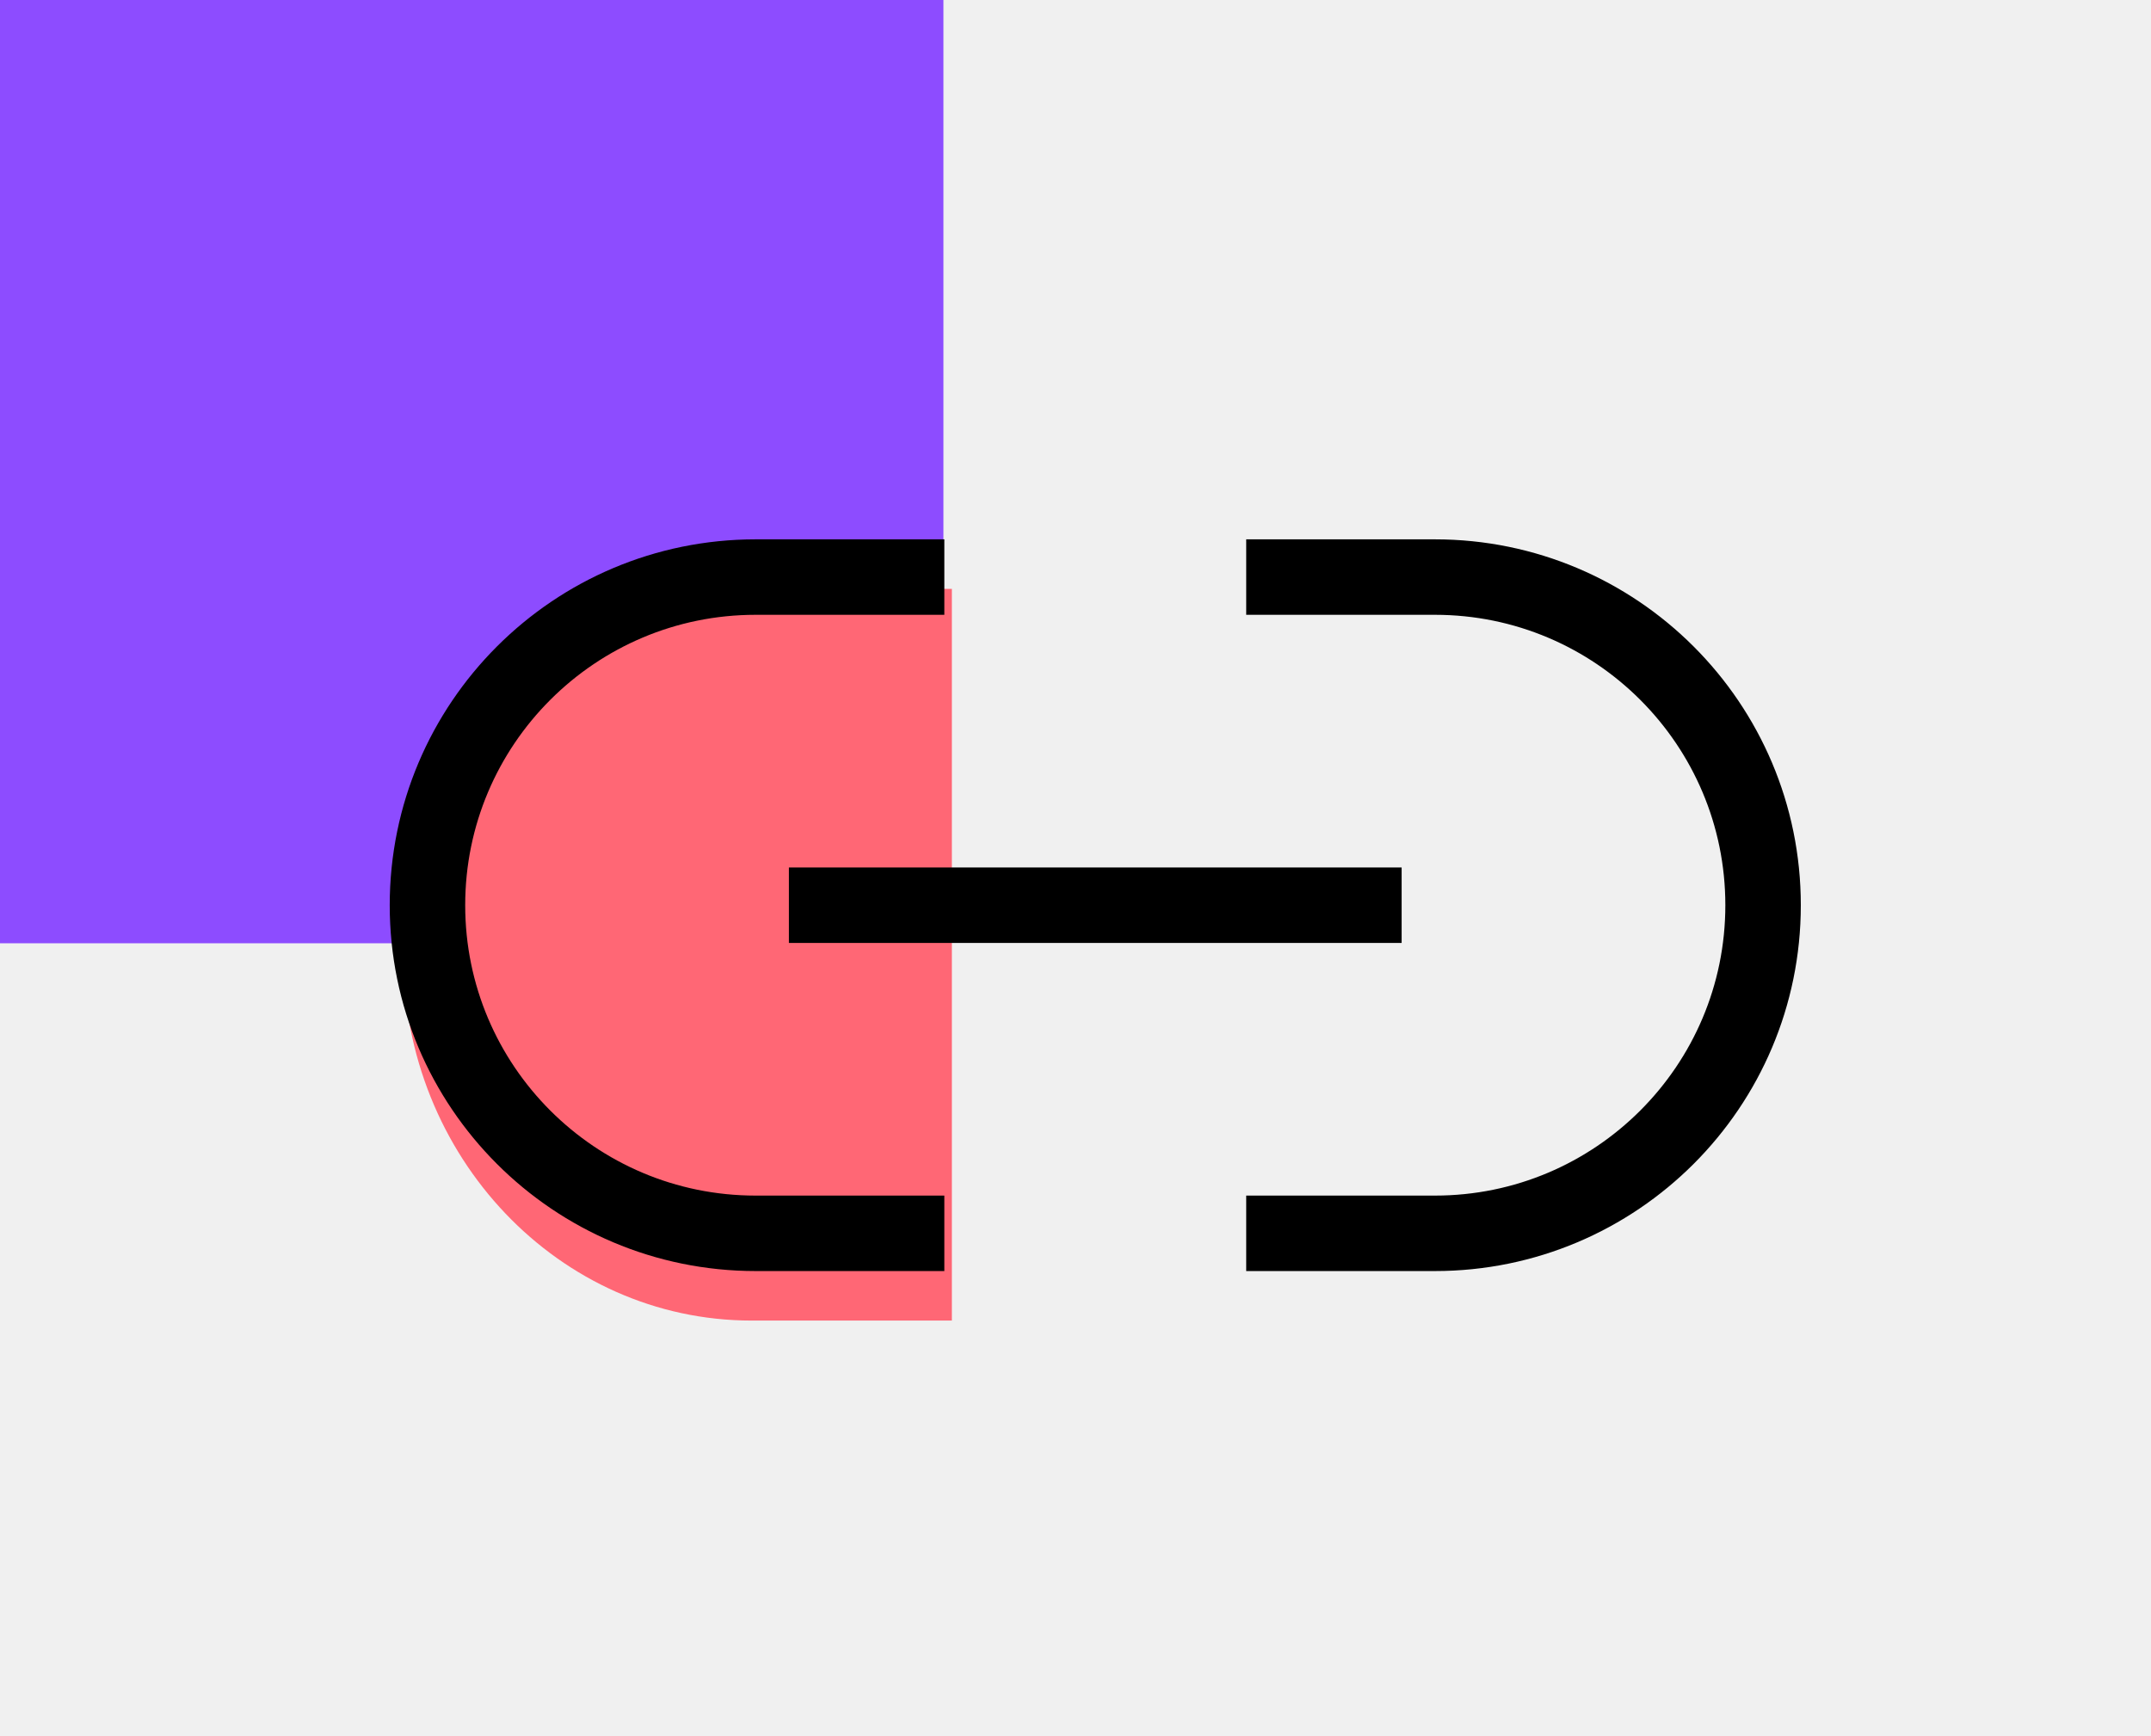
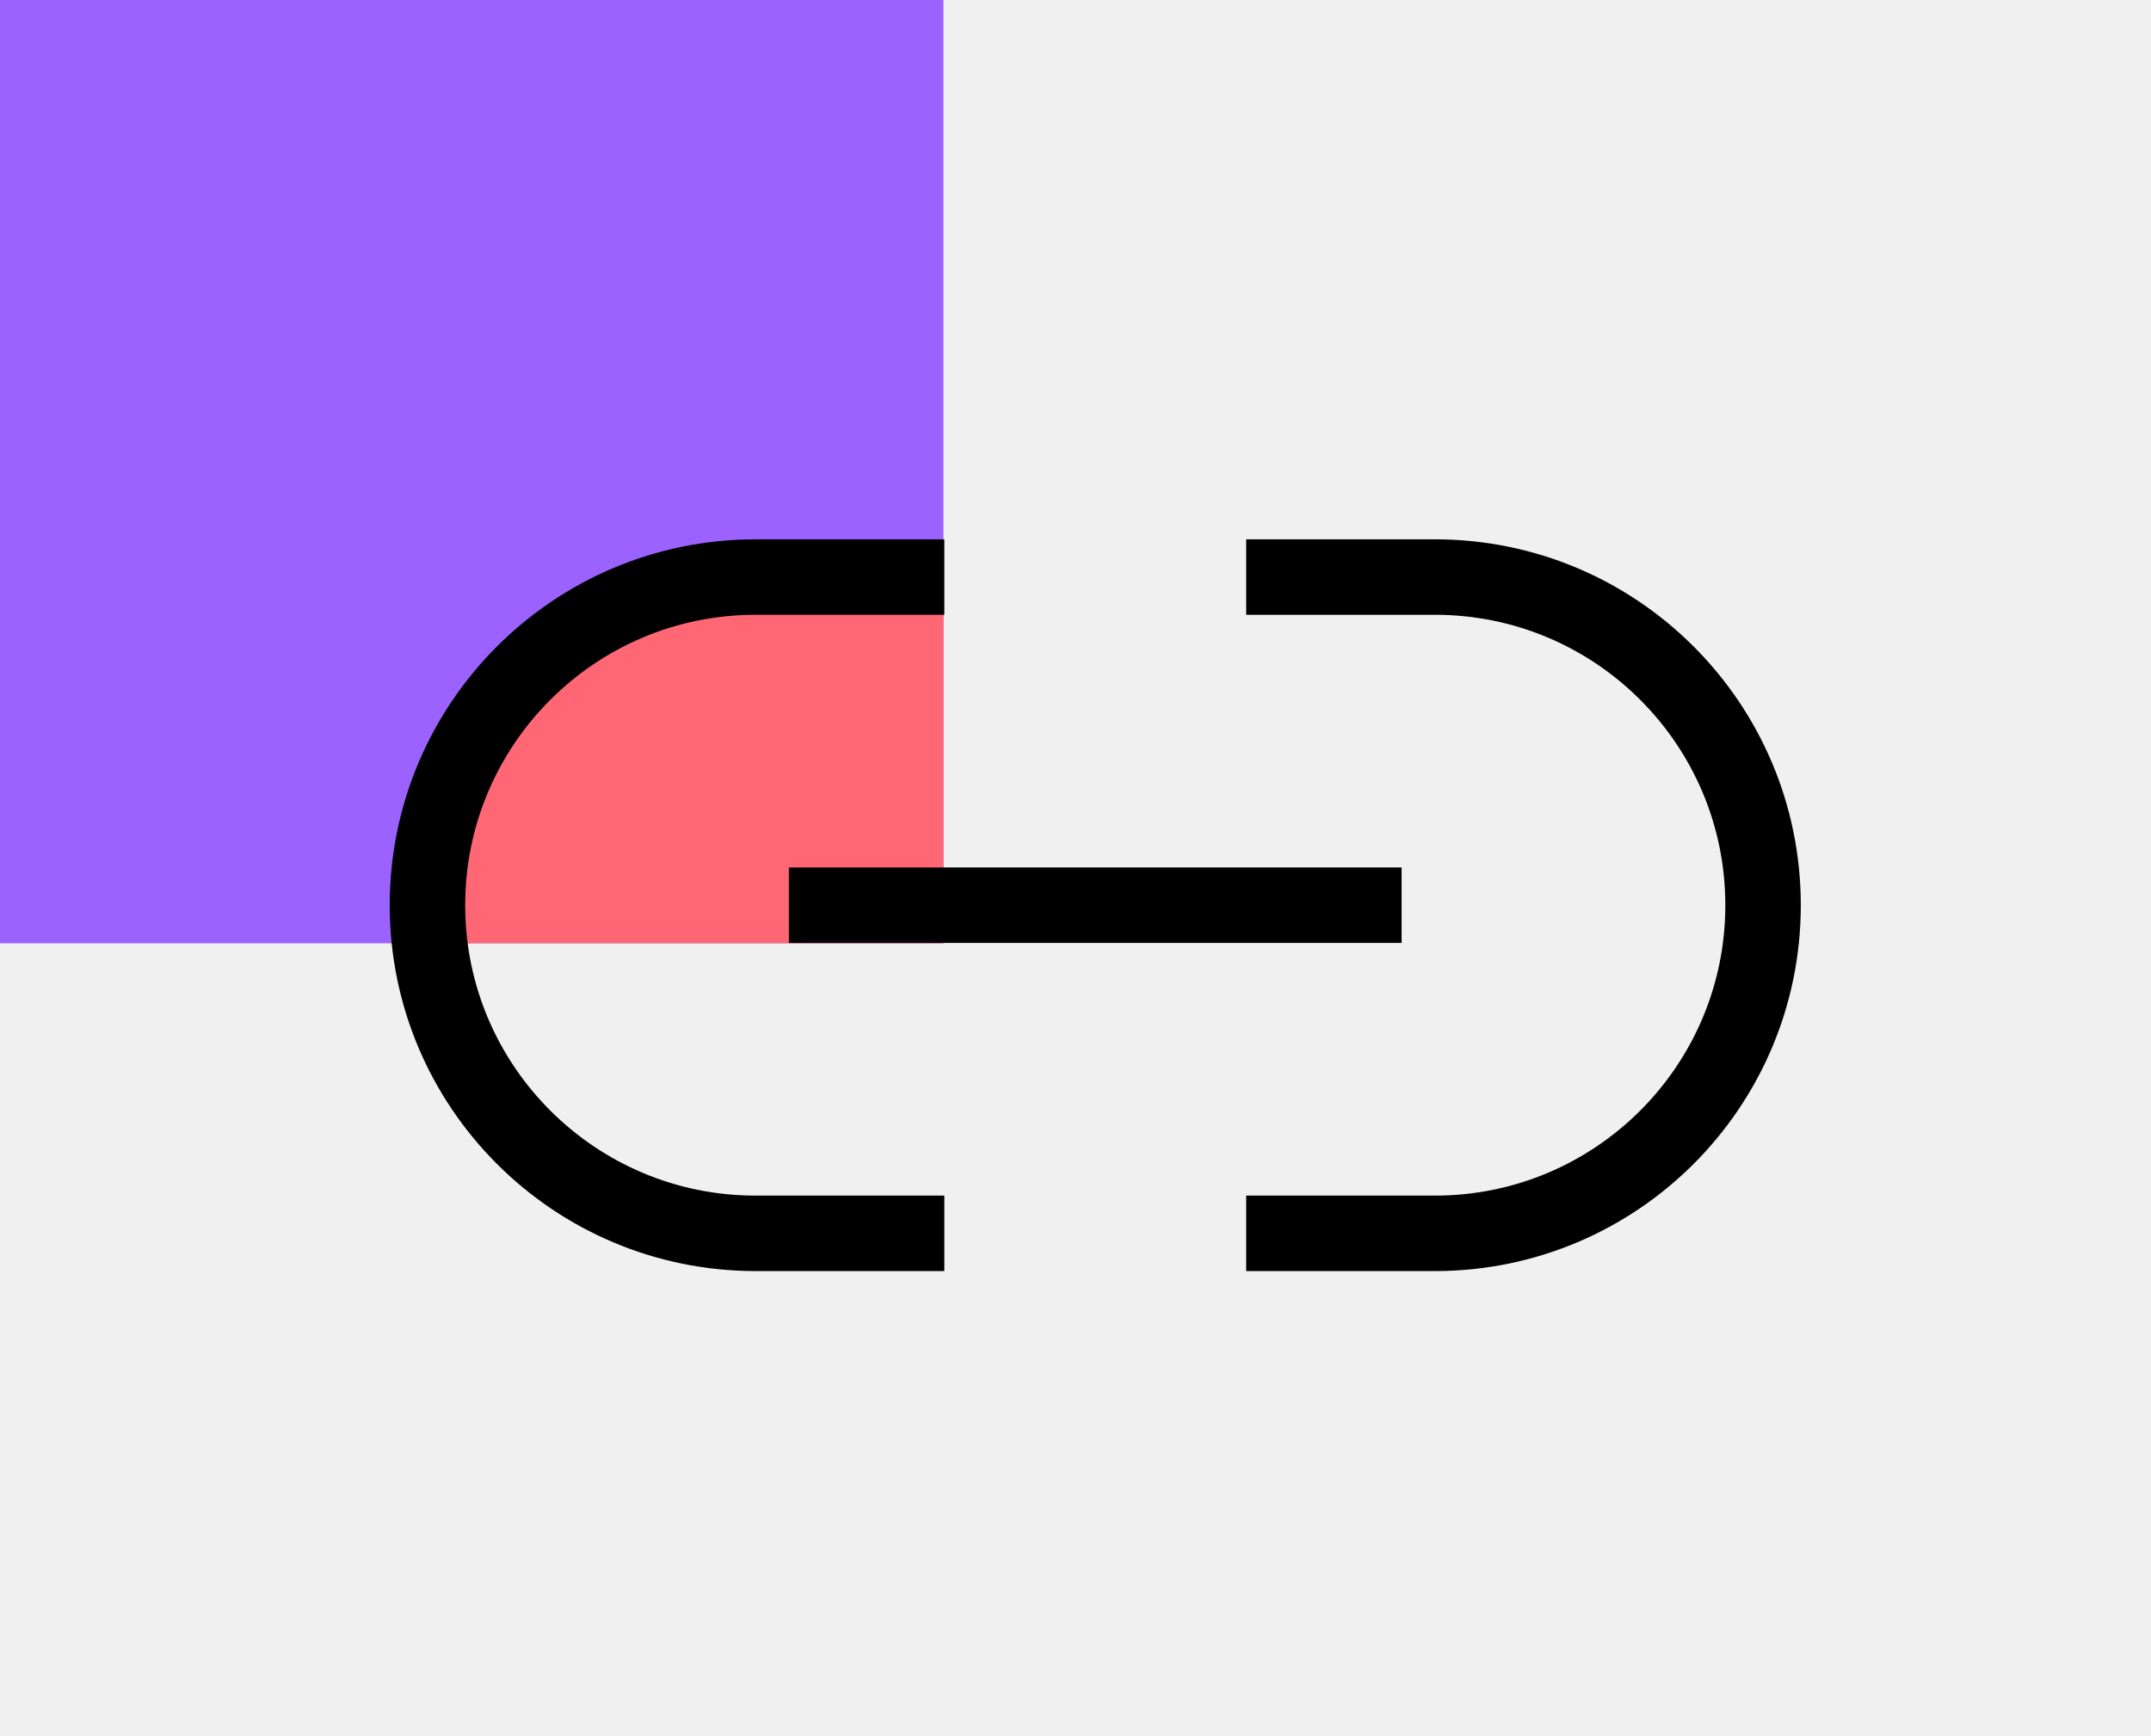
- <svg xmlns="http://www.w3.org/2000/svg" xmlns:xlink="http://www.w3.org/1999/xlink" width="57px" height="46px" viewBox="0 0 57 46" version="1.1">
-   <defs>
-     <rect id="path-1" x="0" y="0" width="57" height="46" />
-   </defs>
-   <g id="Desktop" stroke="none" stroke-width="1" fill="none" fill-rule="evenodd">
-     <g id="Homepage-v2---1366-Copy-2" transform="translate(-201, -2102)">
-       <g id="Group-43" transform="translate(91, 995)">
-         <g id="Group-97" transform="translate(110, 657)">
-           <g id="Group-48" transform="translate(0, 450)">
-             <mask id="mask-2" fill="white">
-               <use xlink:href="#path-1" />
-             </mask>
-             <g id="Mask" />
-             <g mask="url(#mask-2)">
-               <g id="Stroke-2">
-                 <g id="Mask" fill="#8D4CFF">
-                   <rect id="Rectangle" x="0" y="0" width="25" height="25" />
-                 </g>
-                 <path d="M25.224,35 L19.918,35 C14.821,35 10.688,30.659 10.688,25.304 C10.688,19.948 14.821,15.607 19.918,15.607 L25.224,15.607" fill="#FF6775" />
-               </g>
-               <g id="Group-15" transform="translate(11.32738, 15.2945)" stroke="#000000" stroke-width="2">
-                 <line x1="9.578" y1="8.697" x2="25.815" y2="8.697" id="Stroke-1" />
-                 <path d="M13.697,17.393 L8.697,17.393 C3.895,17.393 0,13.5 0,8.697 C0,3.893 3.895,0 8.697,0 L13.697,0" id="Stroke-2" />
-                 <path d="M21.696,17.393 L26.697,17.393 C31.499,17.393 35.393,13.5 35.393,8.697 C35.393,3.893 31.499,0 26.697,0 L21.696,0" id="Stroke-4" />
-               </g>
-             </g>
-           </g>
-         </g>
-       </g>
+ <svg xmlns="http://www.w3.org/2000/svg" width="57" height="46" viewBox="0 0 57 46" fill="none">
+   <g clip-path="url(#clip0_16008_2)">
+     <mask id="mask0_16008_2" style="mask-type:luminance" maskUnits="userSpaceOnUse" x="0" y="0" width="57" height="46">
+       <path d="M0 0H57V46H0V0Z" fill="white" />
+     </mask>
+     <g mask="url(#mask0_16008_2)">
+       <path fill-rule="evenodd" clip-rule="evenodd" d="M0 0H25V25H0V0Z" fill="#9B62FF" />
+       <path d="M12 22C12 18.686 14.686 16 18 16H25V25H12V22Z" fill="#FF6775" />
+       <path d="M20.905 23.991H37.142" stroke="black" stroke-width="2" />
+       <path d="M25.024 32.688H20.024C15.222 32.688 11.327 28.794 11.327 23.992C11.327 19.188 15.222 15.294 20.024 15.294H25.024" stroke="black" stroke-width="2" />
+       <path d="M33.023 32.688H38.024C42.827 32.688 46.72 28.794 46.72 23.992C46.72 19.188 42.827 15.294 38.024 15.294H33.023" stroke="black" stroke-width="2" />
    </g>
  </g>
+   <defs>
+     <clipPath id="clip0_16008_2">
+       <rect width="57" height="46" fill="white" />
+     </clipPath>
+   </defs>
</svg>
